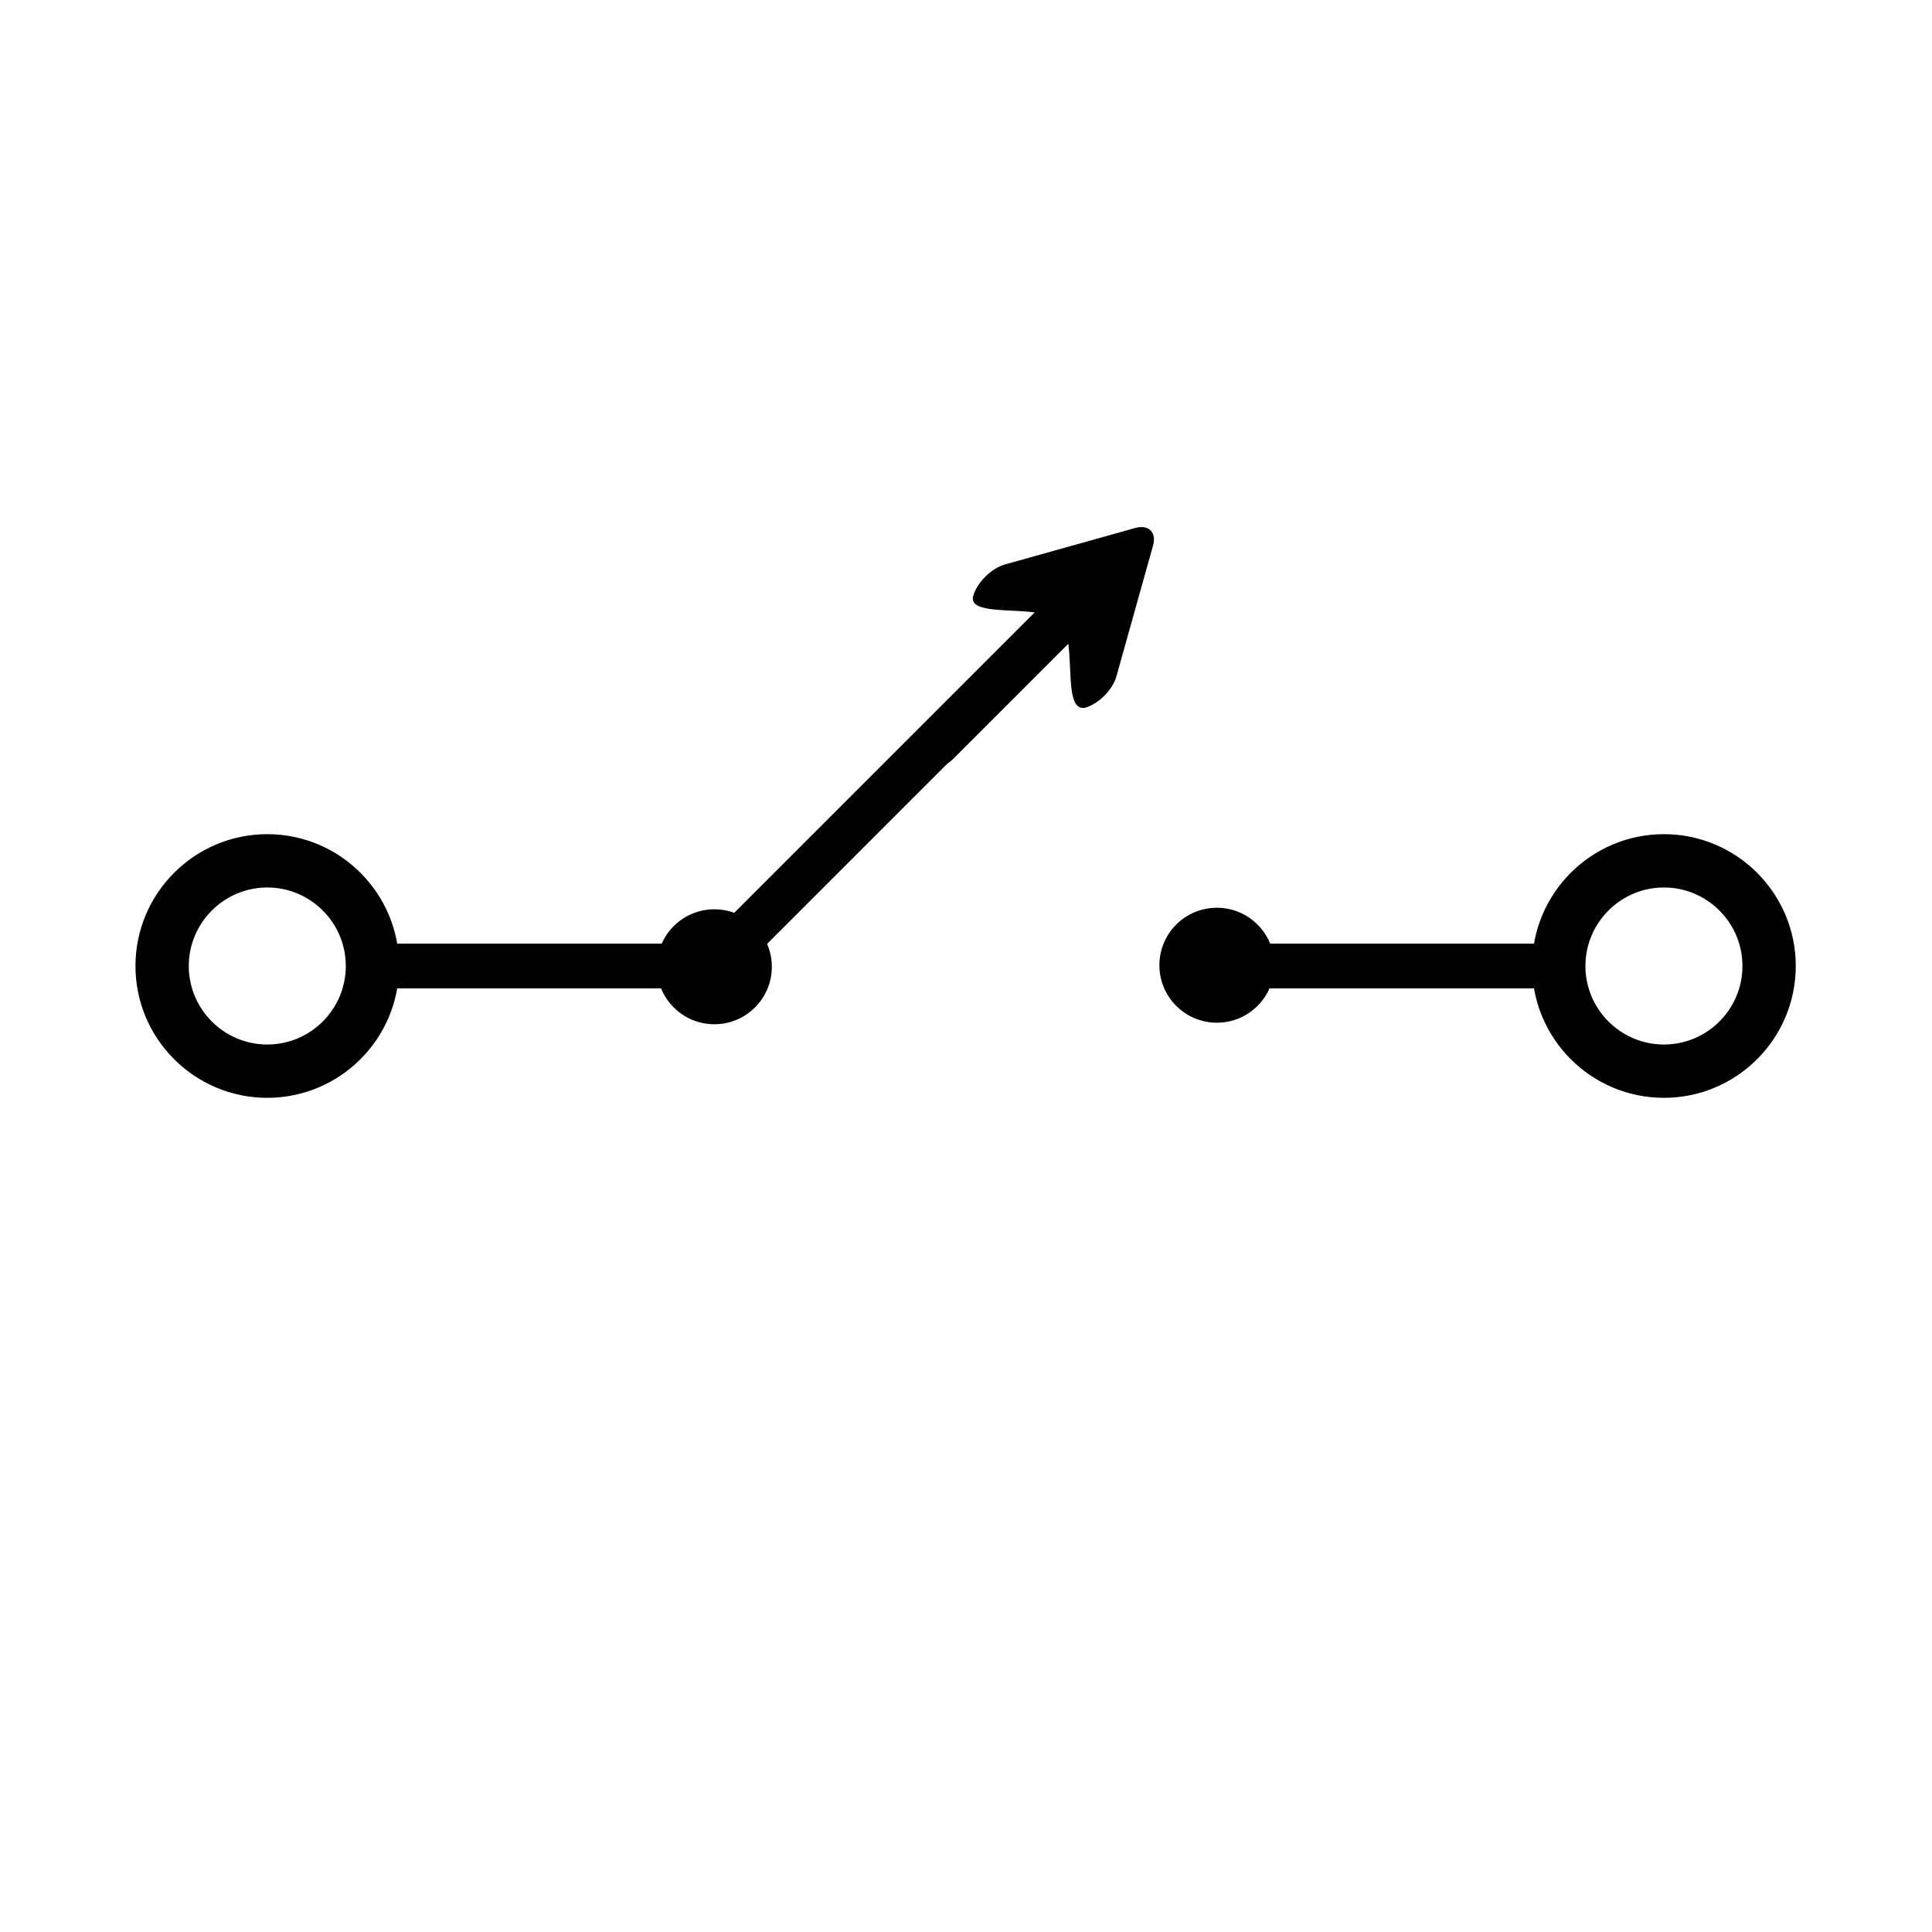
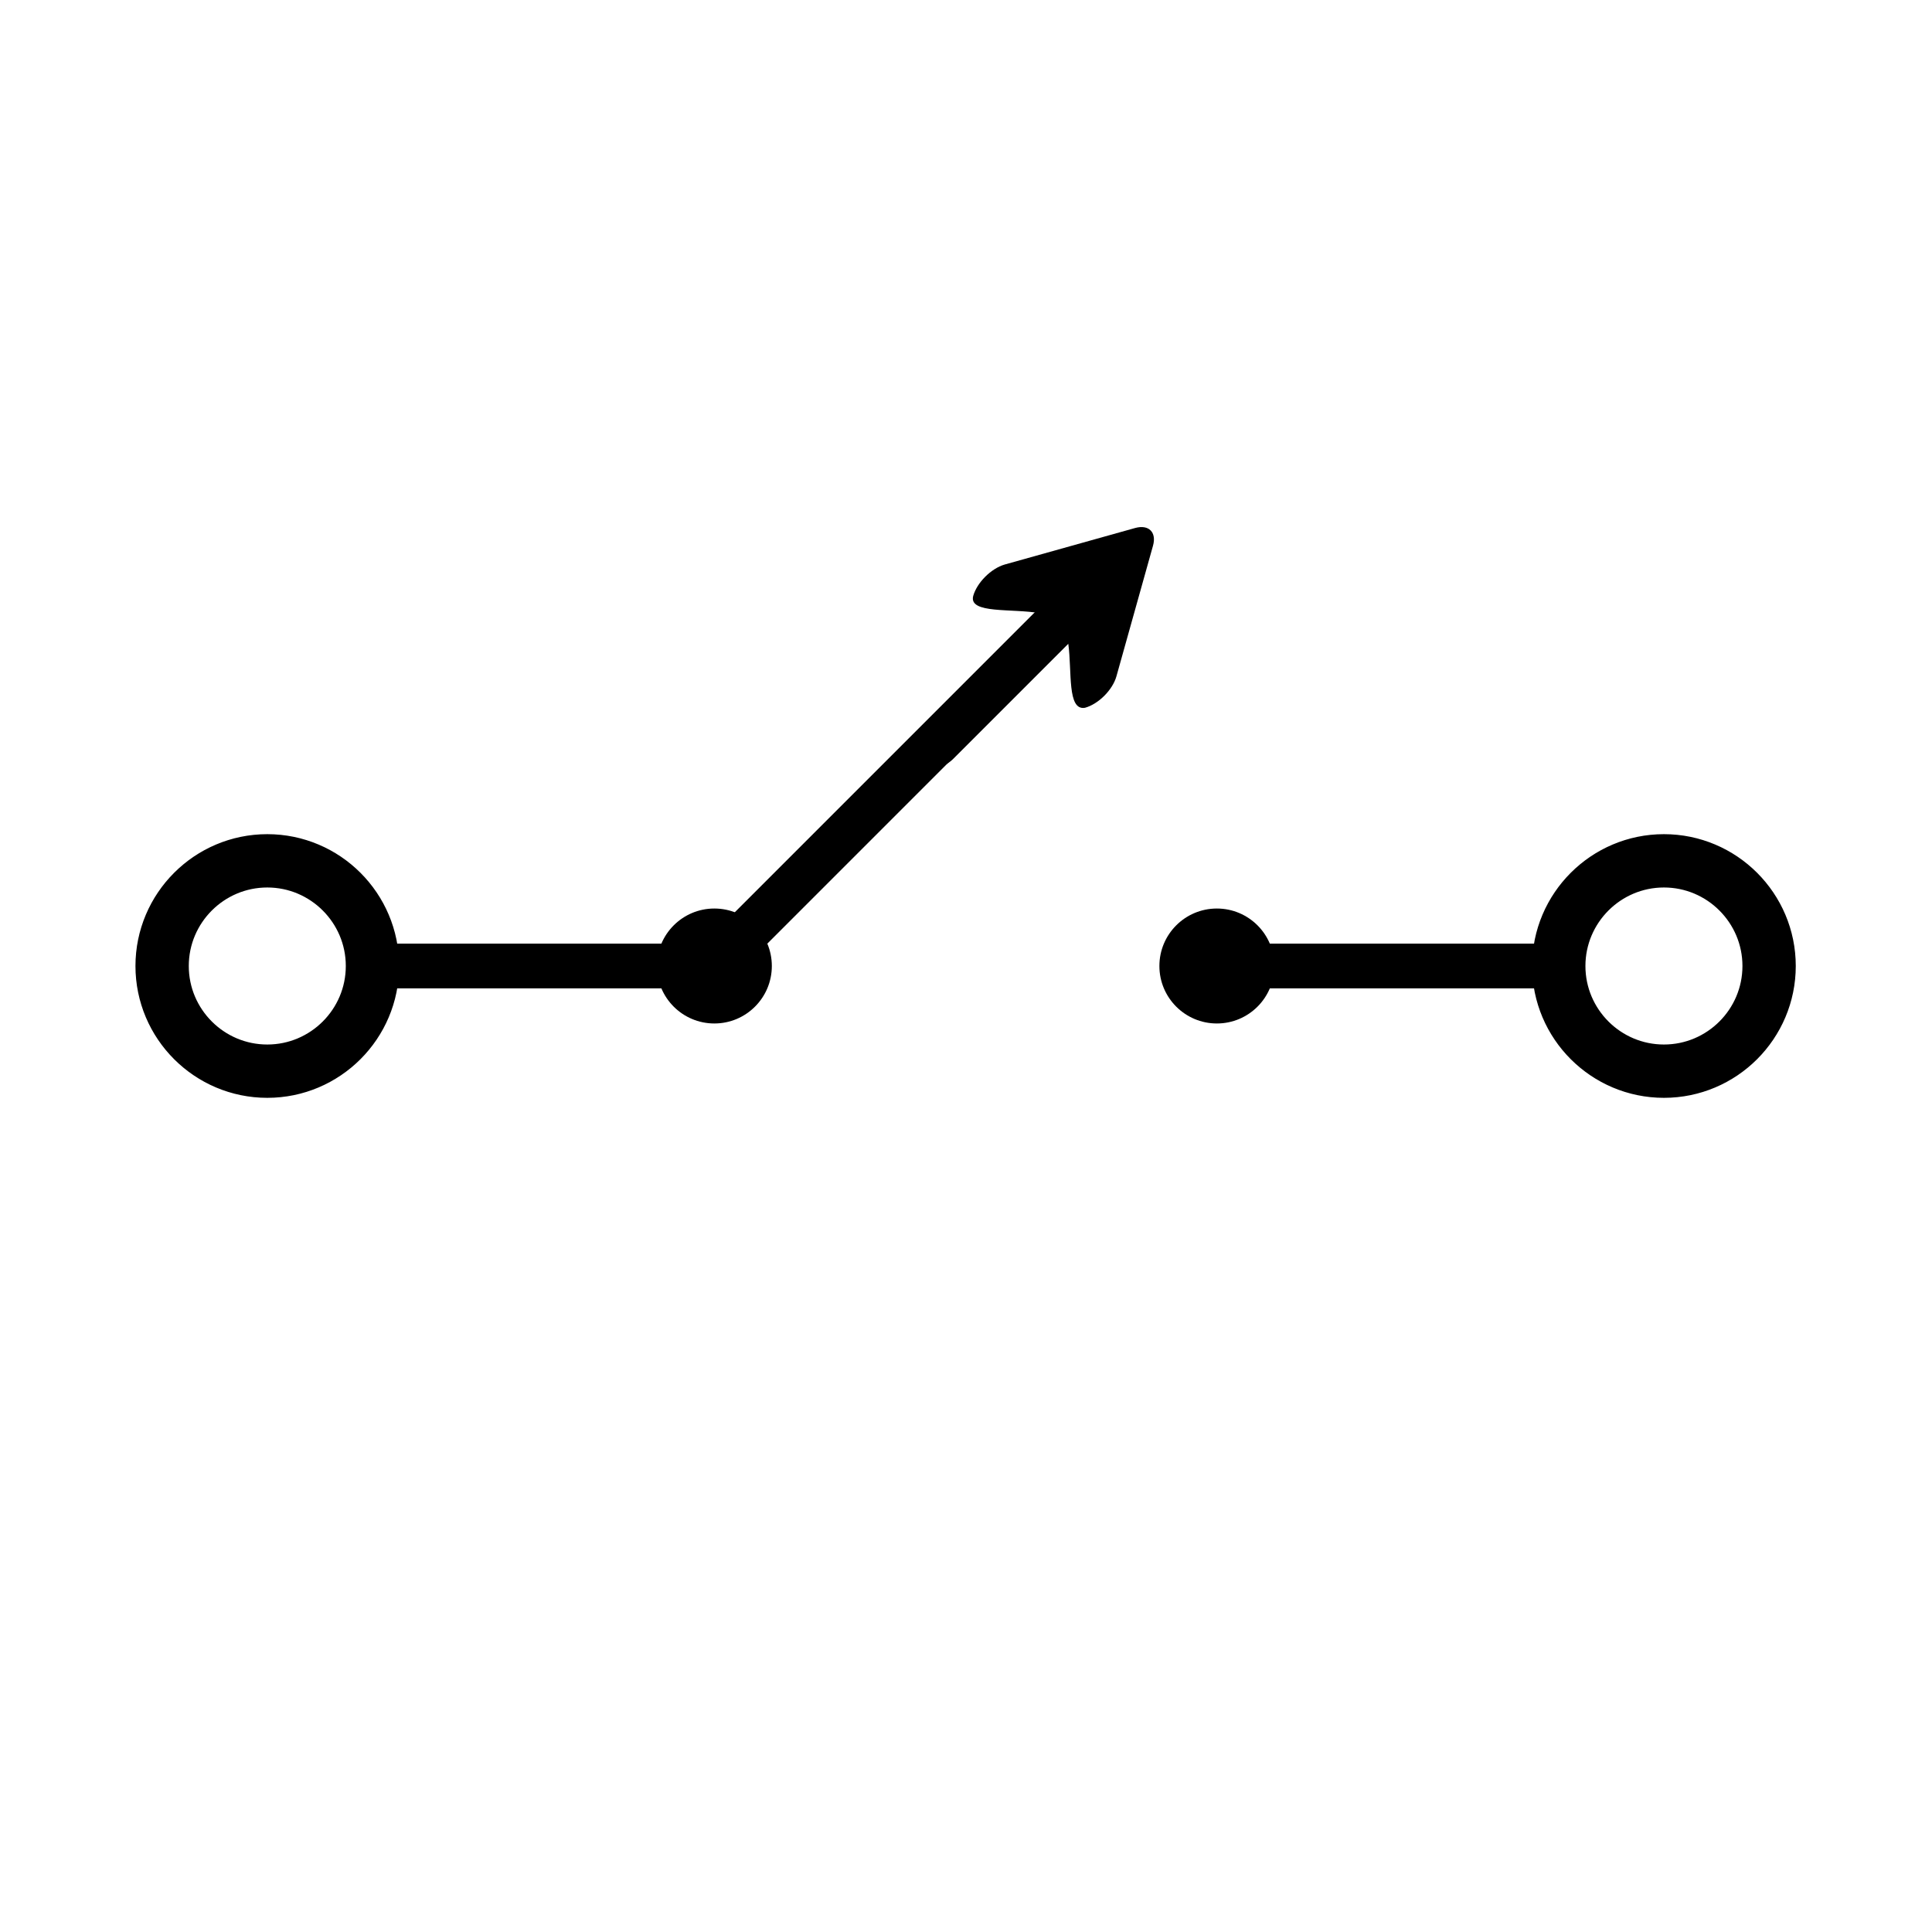
<svg xmlns="http://www.w3.org/2000/svg" version="1.1" width="200" height="200" viewBox="0 0 200 200" xml:space="preserve">
  <defs>
</defs>
  <g transform="matrix(0 0 0 0 0 0)" id="193412cc-88cf-4d89-ae80-60221efdb723">
</g>
  <g transform="matrix(1 0 0 1 100 100)" id="4fb807c7-9126-4af2-8bf9-f657ab04eeba">
    <rect style="stroke: none; stroke-width: 1; stroke-dasharray: none; stroke-linecap: butt; stroke-dashoffset: 0; stroke-linejoin: miter; stroke-miterlimit: 4; fill: rgb(255,255,255); fill-rule: nonzero; opacity: 1;" vector-effect="non-scaling-stroke" x="-100" y="-100" rx="0" ry="0" width="200" height="200" />
  </g>
  <g transform="matrix(-0.56 0.56 -0.05 -0.05 93.39 80.42)" id="ddd2e0c7-a766-43b9-9f04-cb4a169bfcdf">
    <rect style="stroke: rgb(0,0,0); stroke-width: 0; stroke-dasharray: none; stroke-linecap: butt; stroke-dashoffset: 0; stroke-linejoin: miter; stroke-miterlimit: 4; fill: rgb(0,0,0); fill-rule: nonzero; opacity: 1;" vector-effect="non-scaling-stroke" x="-33.085" y="-33.085" rx="0" ry="0" width="66.17" height="66.17" />
  </g>
  <g transform="matrix(-0.26 0 0 -0.26 27.67 100)">
    <path style="stroke: rgb(0,0,0); stroke-width: 5; stroke-dasharray: none; stroke-linecap: butt; stroke-dashoffset: 0; stroke-linejoin: miter; stroke-miterlimit: 4; fill: rgb(0,0,0); fill-rule: nonzero; opacity: 1;" vector-effect="non-scaling-stroke" transform=" translate(-50, -50)" d="M 50 92.875 C 26.358 92.875 7.125 73.642 7.125 50 C 7.125 26.358 26.358 7.125 50 7.125 C 73.642 7.125 92.875 26.358 92.875 50 C 92.875 73.642 73.642 92.875 50 92.875 z M 50 9.125 C 27.461 9.125 9.125 27.461 9.125 50 C 9.125 72.538 27.461 90.875 50 90.875 C 72.538 90.875 90.875 72.538 90.875 50 C 90.875 27.461 72.538 9.125 50 9.125 z" stroke-linecap="round" />
  </g>
  <g transform="matrix(0.57 0 0 0.07 56.79 100)" id="ddd2e0c7-a766-43b9-9f04-cb4a169bfcdf">
    <rect style="stroke: rgb(0,0,0); stroke-width: 0; stroke-dasharray: none; stroke-linecap: butt; stroke-dashoffset: 0; stroke-linejoin: miter; stroke-miterlimit: 4; fill: rgb(0,0,0); fill-rule: nonzero; opacity: 1;" vector-effect="non-scaling-stroke" x="-33.085" y="-33.085" rx="0" ry="0" width="66.17" height="66.17" />
  </g>
-   <g transform="matrix(0.17 0 0 0.17 73.95 100.08)" id="f7734a68-aa9e-4ac8-8889-729800156a1a">
+   <g transform="matrix(0.17 0 0 0.17 73.95 100)" id="f7734a68-aa9e-4ac8-8889-729800156a1a">
    <circle style="stroke: rgb(0,0,0); stroke-width: 0; stroke-dasharray: none; stroke-linecap: butt; stroke-dashoffset: 0; stroke-linejoin: miter; stroke-miterlimit: 4; fill: rgb(0,0,0); fill-rule: nonzero; opacity: 1;" vector-effect="non-scaling-stroke" cx="0" cy="0" r="35" />
  </g>
  <g transform="matrix(-0.57 0 0 -0.07 143.13 100)" id="ddd2e0c7-a766-43b9-9f04-cb4a169bfcdf">
    <rect style="stroke: rgb(0,0,0); stroke-width: 0; stroke-dasharray: none; stroke-linecap: butt; stroke-dashoffset: 0; stroke-linejoin: miter; stroke-miterlimit: 4; fill: rgb(0,0,0); fill-rule: nonzero; opacity: 1;" vector-effect="non-scaling-stroke" x="-33.085" y="-33.085" rx="0" ry="0" width="66.17" height="66.17" />
  </g>
-   <g transform="matrix(-0.17 0 0 -0.17 125.97 99.92)" id="f7734a68-aa9e-4ac8-8889-729800156a1a">
+   <g transform="matrix(-0.17 0 0 -0.17 125.97 100)" id="f7734a68-aa9e-4ac8-8889-729800156a1a">
    <circle style="stroke: rgb(0,0,0); stroke-width: 0; stroke-dasharray: none; stroke-linecap: butt; stroke-dashoffset: 0; stroke-linejoin: miter; stroke-miterlimit: 4; fill: rgb(0,0,0); fill-rule: nonzero; opacity: 1;" vector-effect="non-scaling-stroke" cx="0" cy="0" r="35" />
  </g>
  <g transform="matrix(0.26 0 0 0.26 172.25 100)">
    <path style="stroke: rgb(0,0,0); stroke-width: 5; stroke-dasharray: none; stroke-linecap: butt; stroke-dashoffset: 0; stroke-linejoin: miter; stroke-miterlimit: 4; fill: rgb(0,0,0); fill-rule: nonzero; opacity: 1;" vector-effect="non-scaling-stroke" transform=" translate(-50, -50)" d="M 50 92.875 C 26.358 92.875 7.125 73.642 7.125 50 C 7.125 26.358 26.358 7.125 50 7.125 C 73.642 7.125 92.875 26.358 92.875 50 C 92.875 73.642 73.642 92.875 50 92.875 z M 50 9.125 C 27.461 9.125 9.125 27.461 9.125 50 C 9.125 72.538 27.461 90.875 50 90.875 C 72.538 90.875 90.875 72.538 90.875 50 C 90.875 27.461 72.538 9.125 50 9.125 z" stroke-linecap="round" />
  </g>
  <g transform="matrix(0.18 0.18 -0.32 0.32 107.34 66.68)" id="2152af75-c46f-494e-8588-bd117697f368">
    <path style="stroke: rgb(0,0,0); stroke-width: 0; stroke-dasharray: none; stroke-linecap: butt; stroke-dashoffset: 0; stroke-linejoin: miter; stroke-miterlimit: 4; fill: rgb(0,0,0); fill-rule: nonzero; opacity: 1;" vector-effect="non-scaling-stroke" transform=" translate(-50.5, -50)" d="M 82.614 52.531 C 85.445 49.751 85.445 45.164 82.614 42.334 L 55.582 15.3 C 52.799 12.519 48.212 12.519 45.381 15.3 L 18.348 42.334 C 15.567 45.164 15.567 49.751 18.348 52.531 C 22.251 56.192 33.036 48.189 42.65 44.431 L 42.65 82.003 C 42.65 84.639 44.796 86.784 47.431 86.784 L 54.655 86.784 C 57.291 86.784 59.436 84.638 59.436 82.003 L 59.436 44.871 C 68.561 48.775 78.32 55.9 82.614 52.531 z" stroke-linecap="round" />
  </g>
</svg>
